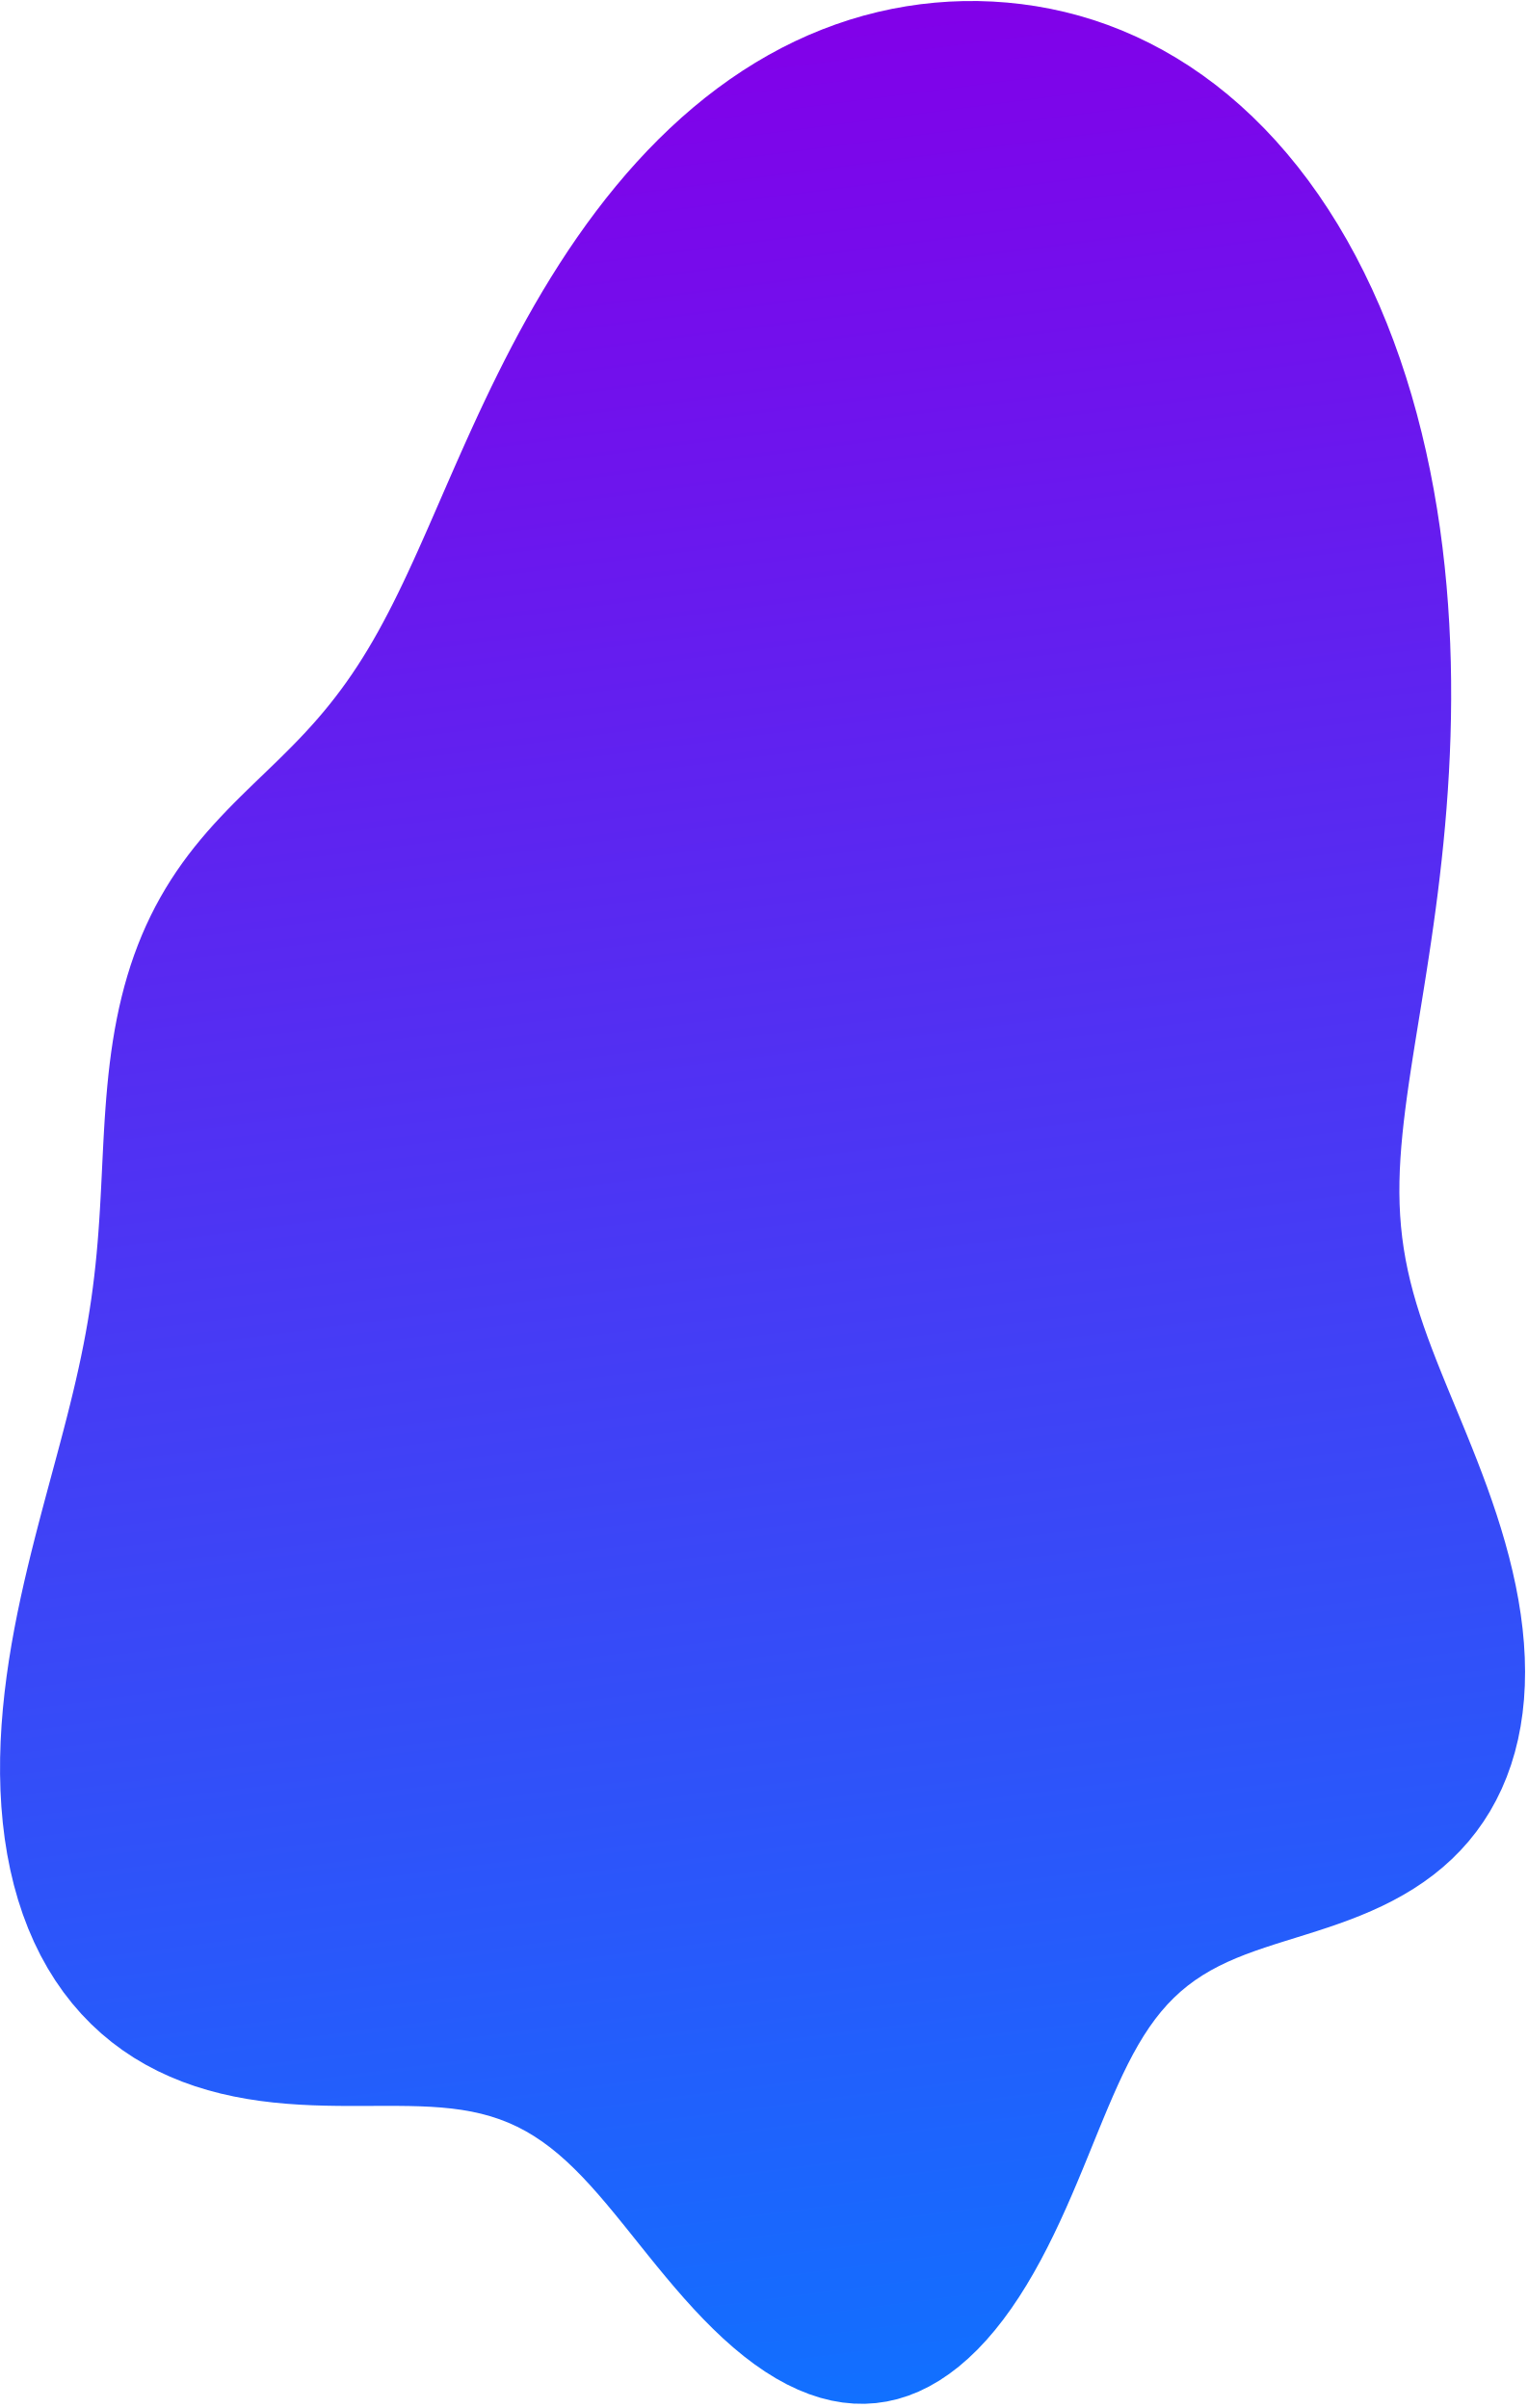
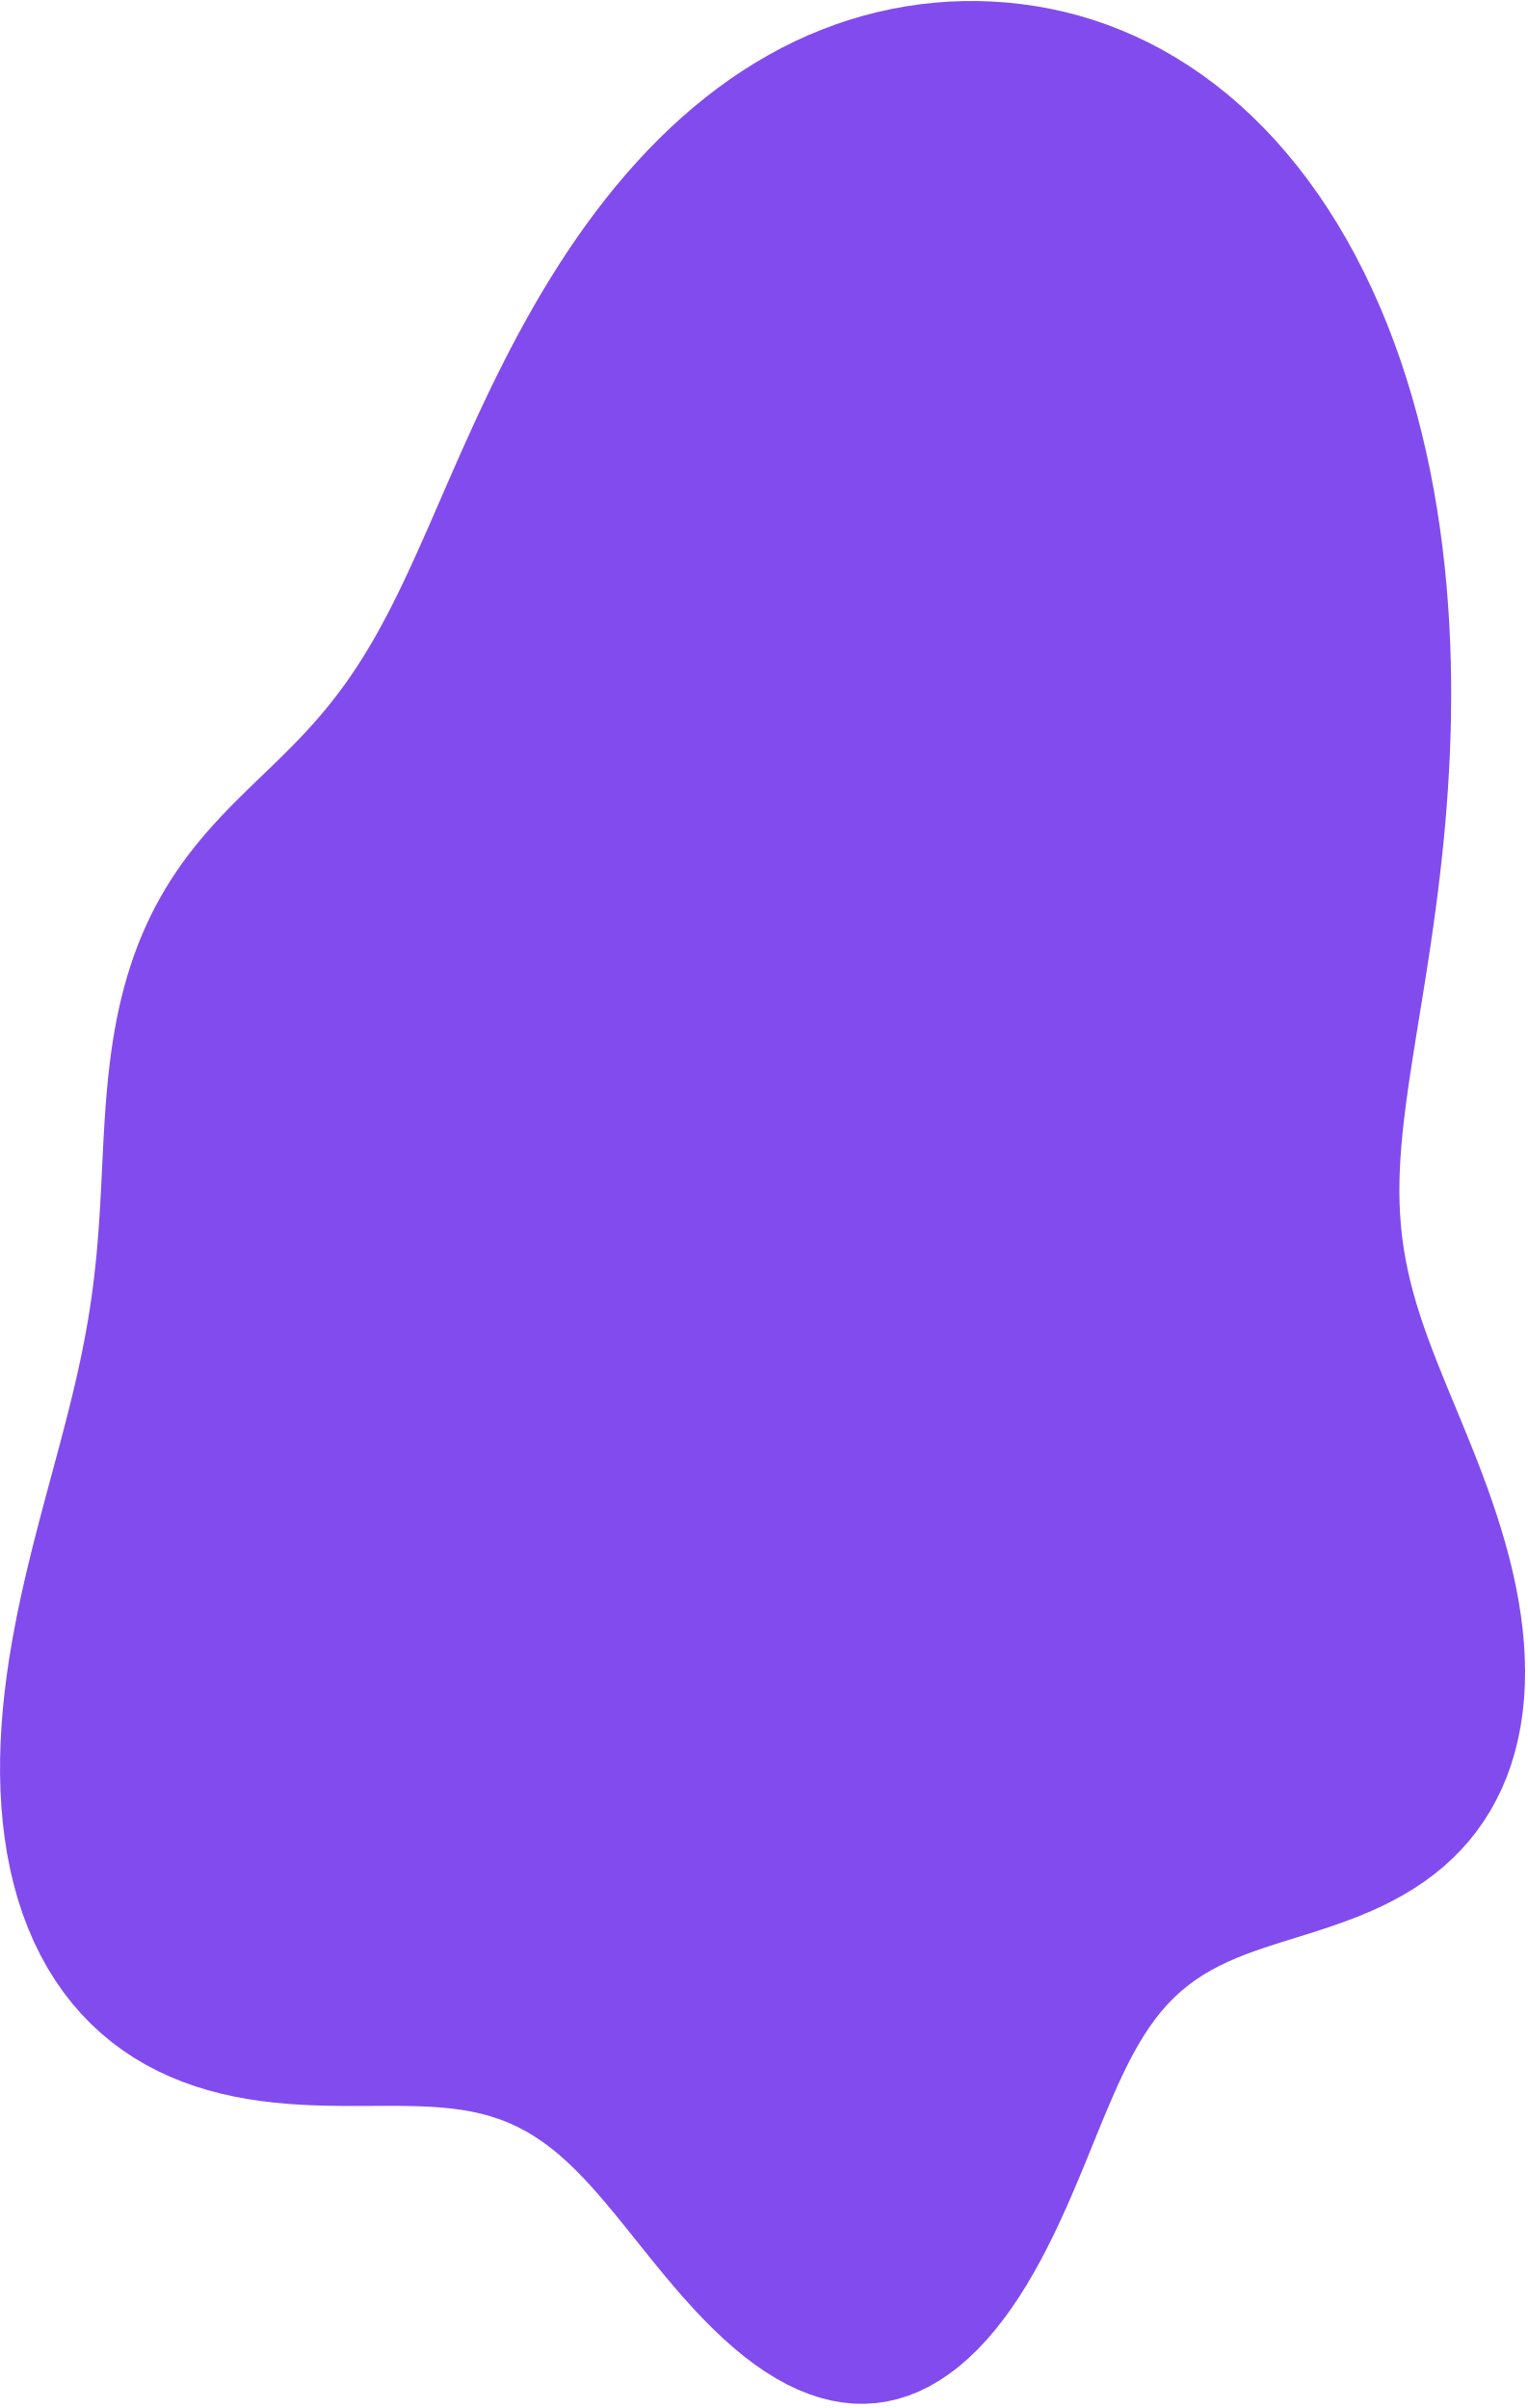
<svg xmlns="http://www.w3.org/2000/svg" width="314" height="495" viewBox="0 0 314 495" fill="none">
-   <path fill-rule="evenodd" clip-rule="evenodd" d="M128.707 35.742L130.879 33.294L133.102 30.909L135.376 28.589L137.7 26.341L140.072 24.167L142.491 22.071L144.956 20.057L147.466 18.128L150.018 16.287L152.611 14.537L155.243 12.88L157.913 11.32L160.618 9.857L163.356 8.494L166.125 7.232L168.924 6.072L171.749 5.016L174.6 4.063L177.473 3.214L180.367 2.471L183.279 1.832L186.207 1.299L189.15 0.871L192.104 0.549L195.068 0.332L198.04 0.221L201.017 0.216L203.996 0.318L206.977 0.528L209.955 0.846L212.929 1.273L215.895 1.812L218.851 2.465L221.793 3.232L224.719 4.115L227.626 5.116L230.509 6.235L233.367 7.473L236.195 8.831L238.991 10.309L241.751 11.907L244.472 13.623L247.15 15.459L249.784 17.412L252.369 19.482L254.902 21.667L257.382 23.965L259.804 26.375L262.166 28.894L264.465 31.519L266.699 34.248L268.866 37.078L270.963 40.006L272.988 43.027L274.939 46.139L276.815 49.337L278.614 52.617L280.335 55.976L281.976 59.408L283.537 62.909L285.017 66.475L286.414 70.1L287.73 73.78L288.964 77.51L290.115 81.285L291.185 85.099L292.174 88.949L293.082 92.828L293.911 96.731L294.661 100.655L295.334 104.594L295.932 108.542L296.455 112.496L296.907 116.451L297.289 120.402L297.602 124.345L297.85 128.276L298.035 132.191L298.159 136.086L298.225 139.957L298.235 143.802L298.192 147.616L298.1 151.398L297.96 155.144L297.776 158.851L297.55 162.518L297.286 166.143L296.986 169.723L296.653 173.257L296.29 176.743L295.9 180.181L295.487 183.568L295.053 186.904L294.601 190.189L294.136 193.42L293.661 196.598L293.179 199.723L292.694 202.793L292.21 205.81L291.73 208.773L291.258 211.683L290.798 214.54L290.353 217.345L289.927 220.1L289.524 222.805L289.149 225.462L288.804 228.072L288.494 230.638L288.223 233.161L287.995 235.644L287.814 238.088L287.684 240.497L287.61 242.873L287.594 245.221L287.641 247.542L287.752 249.842L287.93 252.123L288.175 254.391L288.49 256.649L288.874 258.902L289.327 261.155L289.848 263.411L290.436 265.675L291.089 267.951L291.804 270.243L292.577 272.556L293.406 274.892L294.286 277.256L295.211 279.651L296.177 282.078L297.177 284.541L298.206 287.042L299.257 289.581L300.323 292.161L301.396 294.781L302.47 297.441L303.536 300.142L304.587 302.882L305.615 305.659L306.611 308.472L307.569 311.318L308.479 314.194L309.334 317.096L310.128 320.02L310.851 322.963L311.498 325.918L312.062 328.881L312.536 331.845L312.914 334.807L313.192 337.758L313.363 340.693L313.425 343.605L313.373 346.488L313.204 349.336L312.915 352.14L312.506 354.896L311.974 357.597L311.319 360.237L310.541 362.809L309.642 365.308L308.623 367.729L307.485 370.067L306.233 372.319L304.869 374.479L303.398 376.544L301.824 378.513L300.153 380.383L298.389 382.152L296.541 383.821L294.613 385.389L292.615 386.857L290.554 388.228L288.438 389.505L286.276 390.692L284.077 391.793L281.85 392.814L279.603 393.763L277.347 394.645L275.089 395.468L272.839 396.242L270.604 396.975L268.392 397.677L266.21 398.356L264.066 399.023L261.965 399.688L259.912 400.36L257.913 401.049L255.97 401.764L254.088 402.515L252.267 403.309L250.51 404.154L248.816 405.057L247.186 406.024L245.618 407.062L244.112 408.176L242.666 409.371L241.277 410.652L239.943 412.021L238.661 413.482L237.427 415.037L236.237 416.687L235.087 418.433L233.972 420.274L232.887 422.21L231.827 424.239L230.787 426.357L229.761 428.561L228.744 430.846L227.729 433.208L226.712 435.64L225.686 438.135L224.647 440.687L223.589 443.285L222.507 445.923L221.395 448.59L220.25 451.277L219.067 453.973L217.841 456.668L216.57 459.35L215.25 462.009L213.878 464.633L212.453 467.21L210.971 469.73L209.433 472.18L207.836 474.55L206.18 476.828L204.466 479.004L202.695 481.068L200.866 483.009L198.982 484.818L197.045 486.488L195.057 488.009L193.021 489.374L190.941 490.577L188.818 491.613L186.659 492.475L184.466 493.162L182.244 493.668L179.998 493.993L177.732 494.136L175.452 494.096L173.161 493.875L170.866 493.474L168.57 492.896L166.279 492.146L163.997 491.228L161.729 490.147L159.479 488.912L157.252 487.528L155.05 486.007L152.878 484.357L150.738 482.59L148.633 480.719L146.565 478.755L144.535 476.713L142.544 474.606L140.594 472.448L138.682 470.253L136.81 468.036L134.975 465.811L133.176 463.592L131.41 461.392L129.674 459.223L127.965 457.099L126.28 455.03L124.615 453.028L122.964 451.1L121.324 449.256L119.69 447.502L118.057 445.844L116.421 444.286L114.777 442.832L113.12 441.484L111.445 440.243L109.748 439.11L108.025 438.086L106.271 437.168L104.482 436.355L102.655 435.643L100.787 435.029L98.873 434.508L96.912 434.075L94.901 433.723L92.839 433.446L90.724 433.236L88.556 433.085L86.335 432.984L84.06 432.925L81.732 432.897L79.354 432.892L76.926 432.9L74.452 432.91L71.935 432.912L69.377 432.896L66.784 432.852L64.16 432.77L61.509 432.641L58.837 432.454L56.15 432.202L53.455 431.875L50.757 431.465L48.064 430.965L45.382 430.368L42.719 429.666L40.082 428.856L37.478 427.93L34.915 426.886L32.4 425.72L29.94 424.428L27.542 423.01L25.214 421.463L22.962 419.788L20.791 417.985L18.709 416.056L16.721 414.001L14.832 411.824L13.046 409.528L11.367 407.117L9.8 404.597L8.347 401.971L7.011 399.246L5.792 396.428L4.693 393.524L3.713 390.54L2.852 387.485L2.109 384.364L1.483 381.187L0.972 377.961L0.572 374.693L0.282 371.391L0.096 368.062L0.012 364.714L0.024 361.353L0.128 357.987L0.319 354.622L0.591 351.263L0.939 347.918L1.356 344.591L1.836 341.287L2.372 338.011L2.959 334.767L3.589 331.559L4.256 328.389L4.954 325.26L5.676 322.176L6.416 319.136L7.169 316.142L7.93 313.195L8.693 310.295L9.454 307.441L10.209 304.634L10.953 301.872L11.684 299.154L12.398 296.479L13.091 293.845L13.761 291.251L14.405 288.693L15.021 286.171L15.606 283.682L16.159 281.222L16.68 278.791L17.166 276.384L17.618 274L18.035 271.636L18.418 269.289L18.768 266.956L19.084 264.636L19.37 262.325L19.626 260.022L19.854 257.724L20.056 255.429L20.236 253.136L20.397 250.843L20.54 248.549L20.67 246.253L20.791 243.953L20.905 241.651L21.016 239.345L21.13 237.035L21.248 234.721L21.376 232.406L21.517 230.088L21.676 227.77L21.856 225.452L22.061 223.137L22.294 220.826L22.56 218.521L22.86 216.224L23.199 213.939L23.579 211.666L24.003 209.409L24.472 207.171L24.989 204.953L25.555 202.759L26.172 200.591L26.84 198.452L27.56 196.344L28.333 194.27L29.157 192.231L30.032 190.23L30.959 188.269L31.934 186.348L32.957 184.469L34.026 182.633L35.138 180.841L36.292 179.092L37.484 177.387L38.712 175.725L39.972 174.105L41.261 172.527L42.574 170.987L43.91 169.484L45.262 168.016L46.629 166.579L48.005 165.171L49.388 163.788L50.774 162.426L52.158 161.081L53.538 159.75L54.911 158.427L56.274 157.109L57.624 155.792L58.96 154.47L60.278 153.139L61.578 151.796L62.858 150.436L64.117 149.055L65.356 147.651L66.573 146.219L67.769 144.757L68.945 143.261L70.101 141.73L71.237 140.16L72.356 138.55L73.457 136.896L74.541 135.198L75.612 133.452L76.669 131.657L77.714 129.812L78.75 127.916L79.778 125.967L80.801 123.965L81.82 121.909L82.838 119.799L83.856 117.635L84.879 115.418L85.907 113.148L86.943 110.825L87.991 108.451L89.052 106.028L90.129 103.556L91.225 101.039L92.342 98.477L93.483 95.875L94.651 93.233L95.847 90.556L97.074 87.847L98.335 85.108L99.632 82.344L100.967 79.559L102.341 76.757L103.758 73.941L105.218 71.116L106.723 68.287L108.275 65.458L109.875 62.634L111.525 59.82L113.225 57.02L114.976 54.241L116.779 51.485L118.635 48.76L120.543 46.068L122.505 43.416L124.519 40.808L126.587 38.248L128.707 35.742Z" fill="url(#paint0_linear_79_481)" />
-   <defs>
-     <linearGradient id="paint0_linear_79_481" x1="177.819" y1="494.248" x2="114.735" y2="8.865" gradientUnits="userSpaceOnUse">
-       <stop stop-color="#1170FF" />
-       <stop offset="1" stop-color="#8200E9" />
-     </linearGradient>
-   </defs>
+   <path fill-rule="evenodd" clip-rule="evenodd" d="M128.707 35.742V35.742L130.879 33.294L133.102 30.909L135.376 28.59L137.7 26.341L140.072 24.167L142.491 22.071L144.956 20.057L147.466 18.128L150.018 16.287L152.611 14.537L155.243 12.88L157.913 11.32L160.618 9.857L163.356 8.494L166.125 7.232L168.924 6.072L171.749 5.016L174.6 4.063L177.473 3.214L180.367 2.471L183.279 1.832L186.207 1.299L189.15 0.871L192.104 0.549L195.068 0.332L198.04 0.221L201.017 0.216L203.996 0.318L206.977 0.528L209.955 0.846L212.929 1.273L215.895 1.812L218.851 2.465L221.793 3.232L224.719 4.115L227.626 5.116L230.509 6.235L233.367 7.473L236.195 8.831L238.991 10.309L241.751 11.907L244.472 13.623L247.15 15.459L249.784 17.412L252.369 19.482L254.902 21.667L257.382 23.965L259.804 26.375L262.166 28.894L264.465 31.519L266.699 34.248L268.866 37.078L270.963 40.006L272.988 43.027L274.939 46.139L276.815 49.337L278.614 52.617L280.335 55.976L281.976 59.408L283.537 62.909L285.017 66.475L286.414 70.1L287.73 73.78L288.964 77.51L290.115 81.285L291.185 85.099L292.174 88.949L293.082 92.828L293.911 96.731L294.661 100.655L295.334 104.594L295.932 108.542L296.455 112.496L296.907 116.451L297.289 120.402L297.602 124.345L297.85 128.276L298.035 132.191L298.159 136.086L298.225 139.957L298.235 143.802L298.192 147.616L298.1 151.398L297.96 155.144L297.776 158.851L297.55 162.518L297.286 166.143L296.986 169.723L296.653 173.257L296.29 176.743L295.9 180.181L295.487 183.568L295.053 186.904L294.601 190.189L294.136 193.42L293.661 196.598L293.179 199.723L292.694 202.793L292.21 205.81L291.73 208.773L291.258 211.683L290.798 214.54L290.353 217.345L289.927 220.1L289.524 222.805L289.149 225.462L288.804 228.072L288.494 230.638L288.223 233.161L287.995 235.644L287.814 238.088L287.684 240.497L287.61 242.873L287.594 245.221L287.641 247.542L287.752 249.842L287.93 252.123L288.175 254.391L288.49 256.649L288.874 258.902L289.327 261.155L289.848 263.411L290.436 265.675L291.089 267.951L291.804 270.243L292.577 272.556L293.406 274.892L294.286 277.256L295.211 279.651L296.177 282.078L297.177 284.541L298.206 287.042L299.257 289.581L300.323 292.161L301.396 294.781L302.47 297.441L303.536 300.142L304.587 302.882L305.615 305.659L306.611 308.472L307.569 311.318L308.479 314.194L309.334 317.096L310.128 320.02L310.851 322.963L311.498 325.918L312.062 328.881L312.536 331.845L312.914 334.807L313.192 337.758L313.363 340.693L313.425 343.605L313.373 346.488L313.204 349.336L312.915 352.14L312.506 354.896L311.974 357.597L311.319 360.237L310.541 362.809L309.642 365.308L308.623 367.729L307.485 370.067L306.233 372.319L304.869 374.479L303.398 376.544L301.824 378.513L300.153 380.383L298.389 382.152L296.541 383.821L294.613 385.389L292.615 386.857L290.554 388.228L288.438 389.505L286.276 390.692L284.077 391.793L281.85 392.814L279.603 393.763L277.347 394.645L275.089 395.468L272.839 396.242L270.604 396.975L268.392 397.677L266.21 398.356L264.066 399.023L261.965 399.688L259.912 400.36L257.913 401.049L255.97 401.764L254.088 402.515L252.267 403.309L250.51 404.154L248.816 405.057L247.186 406.024L245.618 407.062L244.112 408.176L242.666 409.371L241.277 410.652L239.943 412.021L238.661 413.482L237.427 415.037L236.237 416.687L235.087 418.433L233.972 420.274L232.887 422.21L231.827 424.239L230.787 426.357L229.761 428.561L228.744 430.846L227.729 433.208L226.712 435.64L225.686 438.135L224.647 440.687L223.589 443.285L222.507 445.923L221.395 448.59L220.25 451.277L219.067 453.973L217.841 456.668L216.57 459.35L215.25 462.009L213.878 464.633L212.453 467.21L210.971 469.73L209.433 472.18L207.836 474.55L206.18 476.828L204.466 479.004L202.695 481.068L200.866 483.009L198.982 484.818L197.045 486.488L195.057 488.009L193.021 489.374L190.941 490.577L188.818 491.613L186.659 492.475L184.466 493.162L182.244 493.668L179.998 493.993L177.732 494.136L175.452 494.096L173.161 493.875L170.866 493.474L168.57 492.896L166.279 492.146L163.997 491.228L161.729 490.147L159.479 488.912L157.252 487.528L155.05 486.007L152.878 484.357L150.738 482.59L148.633 480.719L146.565 478.755L144.535 476.713L142.544 474.606L140.594 472.448L138.682 470.253L136.81 468.036L134.975 465.811L133.176 463.592L131.41 461.392L129.674 459.223L127.965 457.099L126.28 455.03L124.615 453.028L122.964 451.1L121.324 449.256L119.69 447.502L118.057 445.844L116.421 444.286L114.777 442.832L113.12 441.484L111.445 440.243L109.748 439.11L108.025 438.086L106.271 437.168L104.482 436.355L102.655 435.643L100.787 435.029L98.873 434.508L96.912 434.075L94.901 433.723L92.839 433.446L90.724 433.236L88.556 433.085L86.335 432.984L84.06 432.925L81.732 432.897L79.354 432.892L76.926 432.9L74.452 432.91L71.935 432.912L69.377 432.896L66.784 432.852L64.16 432.77L61.509 432.641L58.837 432.454L56.15 432.202L53.455 431.875L50.757 431.465L48.064 430.965L45.382 430.368L42.719 429.666L40.082 428.856L37.478 427.93L34.915 426.886L32.4 425.72L29.94 424.428L27.542 423.01L25.214 421.463L22.962 419.788L20.791 417.985L18.709 416.056L16.721 414.001L14.832 411.824L13.046 409.528L11.367 407.117L9.8 404.597L8.347 401.971L7.011 399.246L5.792 396.428L4.693 393.524L3.713 390.54L2.852 387.485L2.109 384.364L1.483 381.187L0.972 377.961L0.572 374.693L0.282 371.391L0.096 368.062L0.012 364.714L0.024 361.353L0.128 357.987L0.319 354.622L0.591 351.263L0.939 347.918L1.356 344.591L1.836 341.287L2.372 338.011L2.959 334.767L3.589 331.559L4.256 328.389L4.954 325.26L5.676 322.176L6.416 319.136L7.169 316.142L7.93 313.195L8.693 310.295L9.454 307.441L10.209 304.634L10.953 301.872L11.684 299.154L12.398 296.479L13.091 293.845L13.761 291.251L14.405 288.693L15.021 286.171L15.606 283.682L16.159 281.222L16.68 278.791L17.166 276.384L17.618 274L18.035 271.636L18.418 269.289L18.768 266.956L19.084 264.636L19.37 262.325L19.626 260.022L19.854 257.724L20.056 255.429L20.236 253.136L20.397 250.843L20.54 248.549L20.67 246.253L20.791 243.953L20.905 241.651L21.016 239.345L21.13 237.035L21.248 234.721L21.376 232.406L21.517 230.088L21.676 227.77L21.856 225.452L22.061 223.137L22.294 220.826L22.56 218.521L22.86 216.225L23.199 213.939L23.579 211.666L24.003 209.409L24.472 207.171L24.989 204.953L25.555 202.759L26.172 200.591L26.84 198.452L27.56 196.344L28.333 194.27L29.157 192.231L30.032 190.23L30.959 188.269L31.934 186.348L32.957 184.469L34.026 182.633L35.138 180.841L36.292 179.092L37.484 177.387L38.712 175.725L39.972 174.105L41.261 172.527L42.574 170.987L43.91 169.484L45.262 168.016L46.629 166.579L48.005 165.171L49.388 163.788L50.774 162.426L52.158 161.081L53.538 159.75L54.911 158.427L56.274 157.109L57.624 155.792L58.96 154.47L60.278 153.139L61.578 151.796L62.858 150.436L64.117 149.055L65.356 147.651L66.573 146.219L67.769 144.757L68.945 143.261L70.101 141.73L71.237 140.16L72.356 138.55L73.457 136.896L74.541 135.198L75.612 133.452L76.669 131.657L77.714 129.812L78.75 127.916L79.778 125.967L80.801 123.965L81.82 121.909L82.838 119.799L83.856 117.635L84.879 115.418L85.907 113.148L86.943 110.825L87.991 108.451L89.052 106.028L90.129 103.556L91.225 101.039L92.342 98.477L93.483 95.875L94.651 93.233L95.847 90.556L97.074 87.847L98.335 85.108L99.632 82.344L100.967 79.559L102.341 76.757L103.758 73.941L105.218 71.116L106.723 68.287L108.275 65.458L109.875 62.634L111.525 59.82L113.225 57.02L114.976 54.241L116.779 51.485L118.635 48.76L120.543 46.068L122.505 43.416L124.519 40.808L126.587 38.248L128.707 35.742" fill="#824BED" />
</svg>
